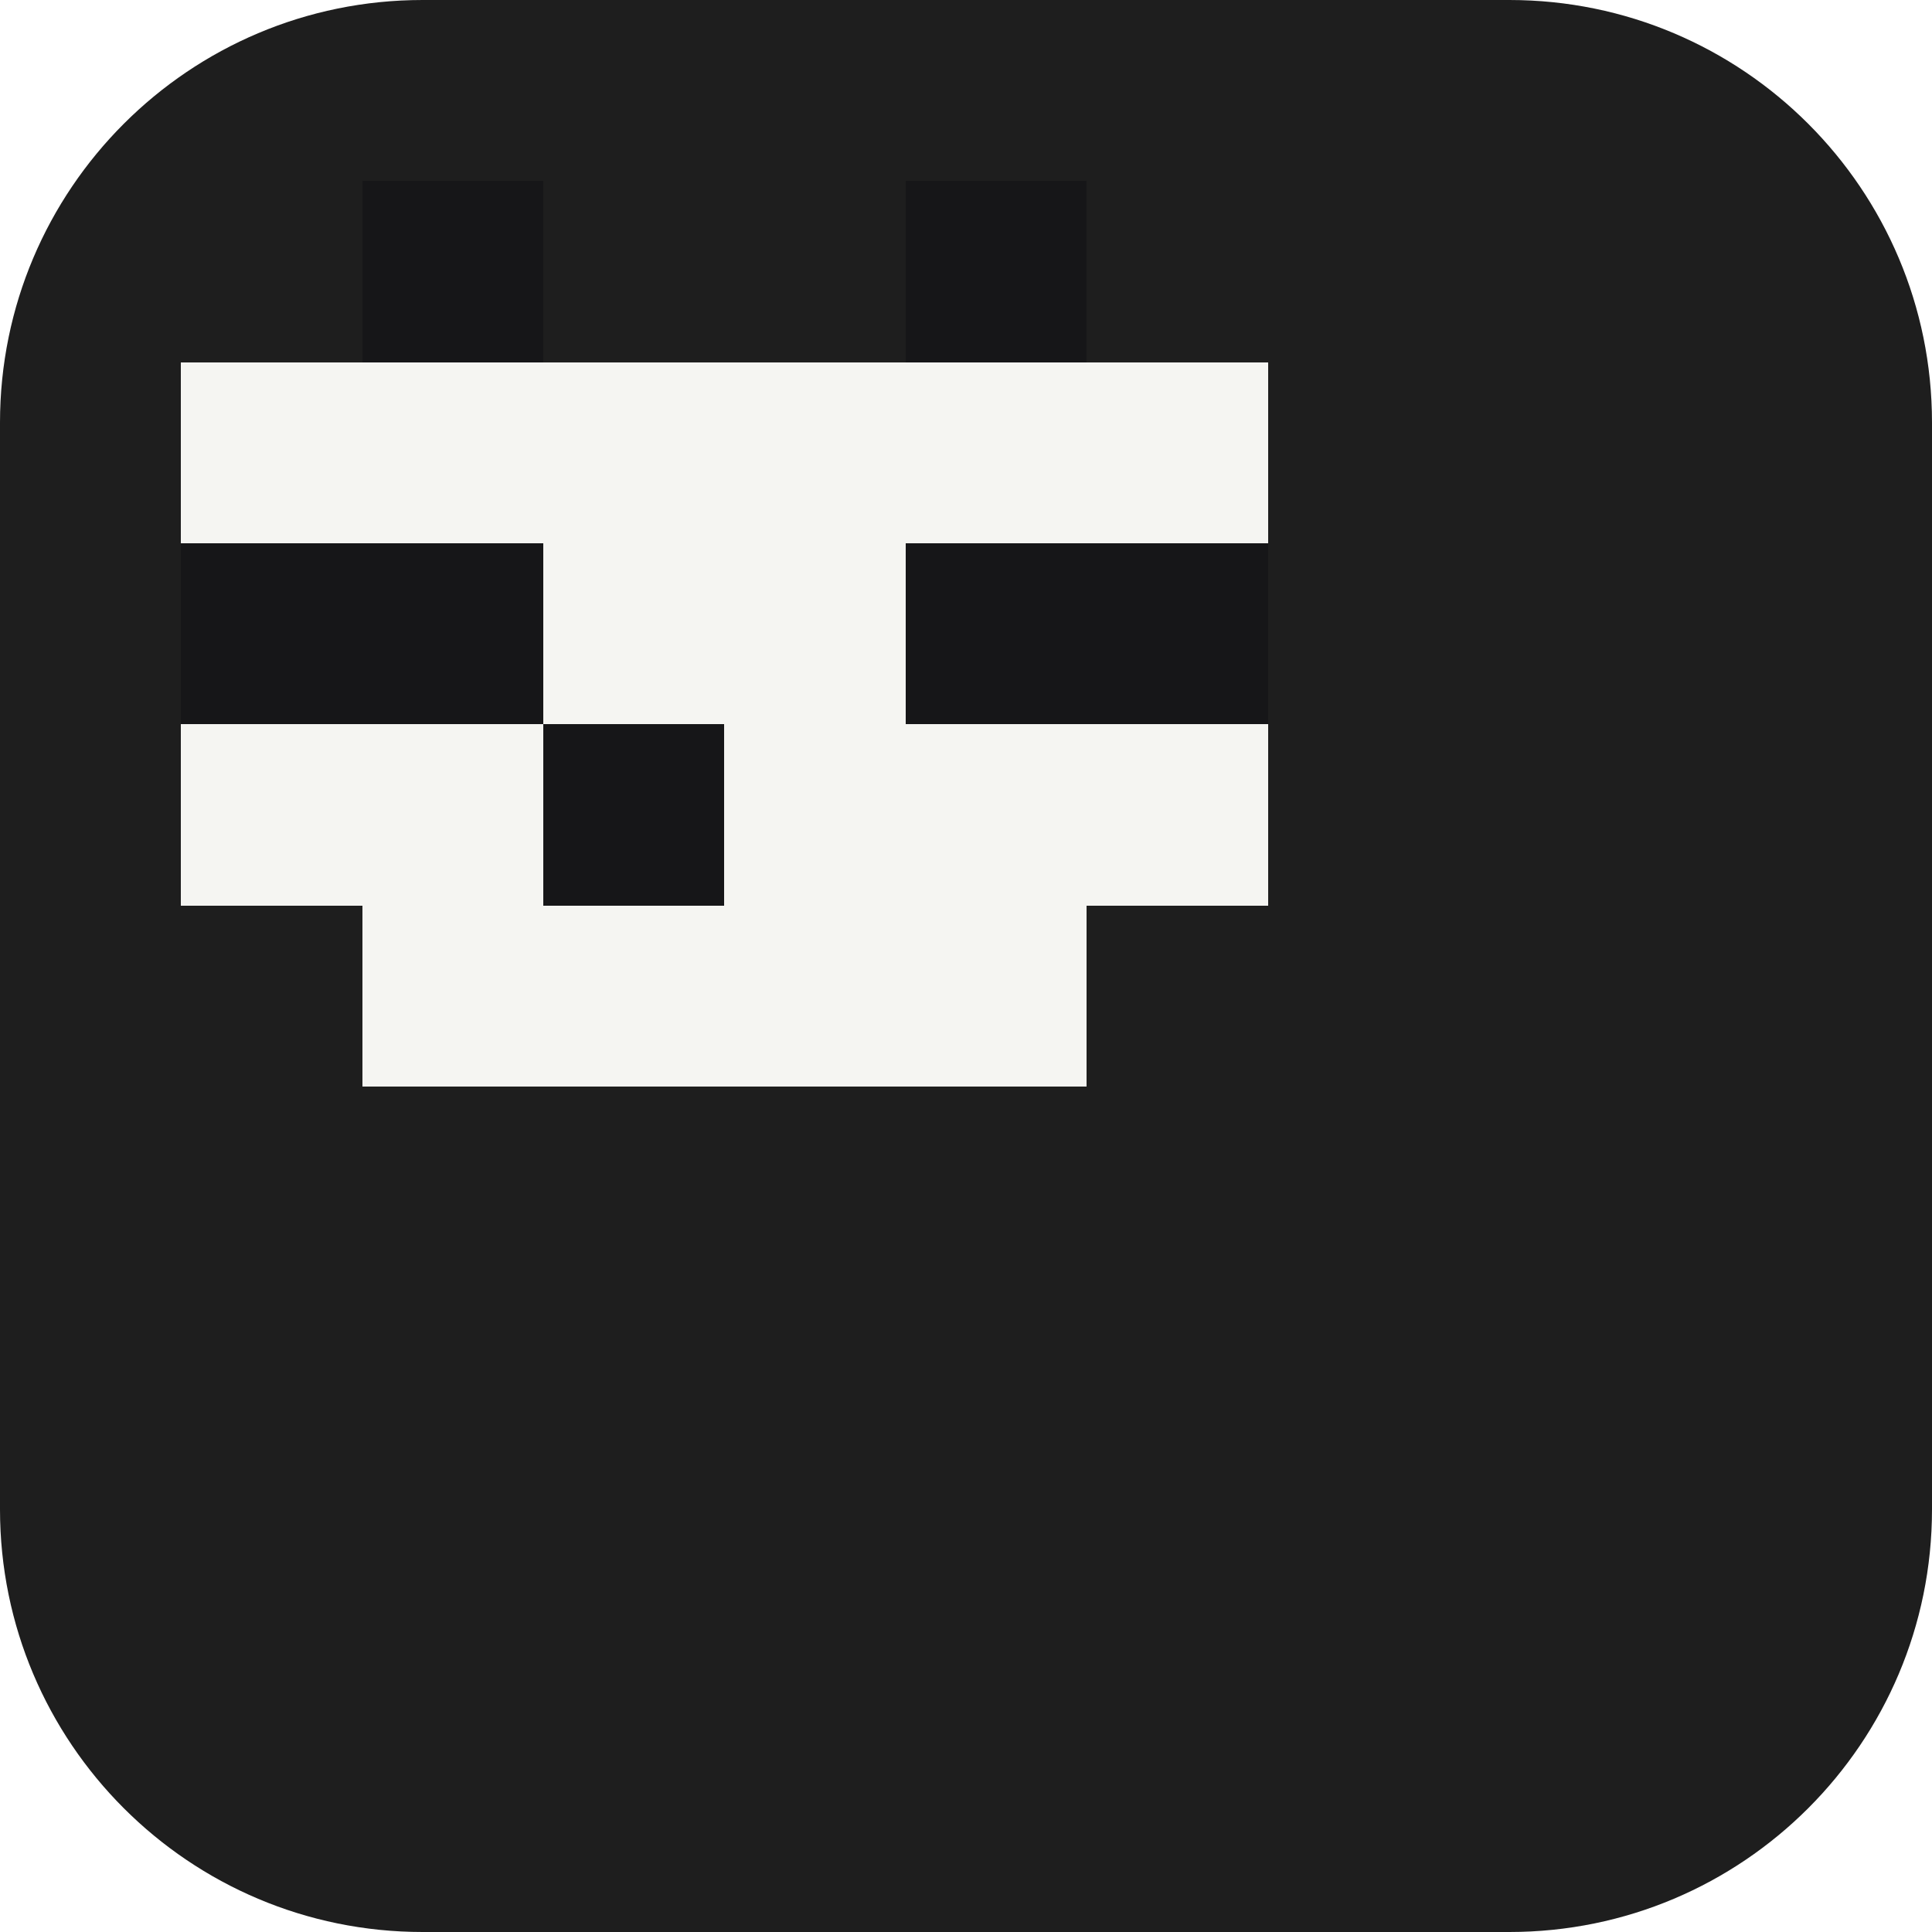
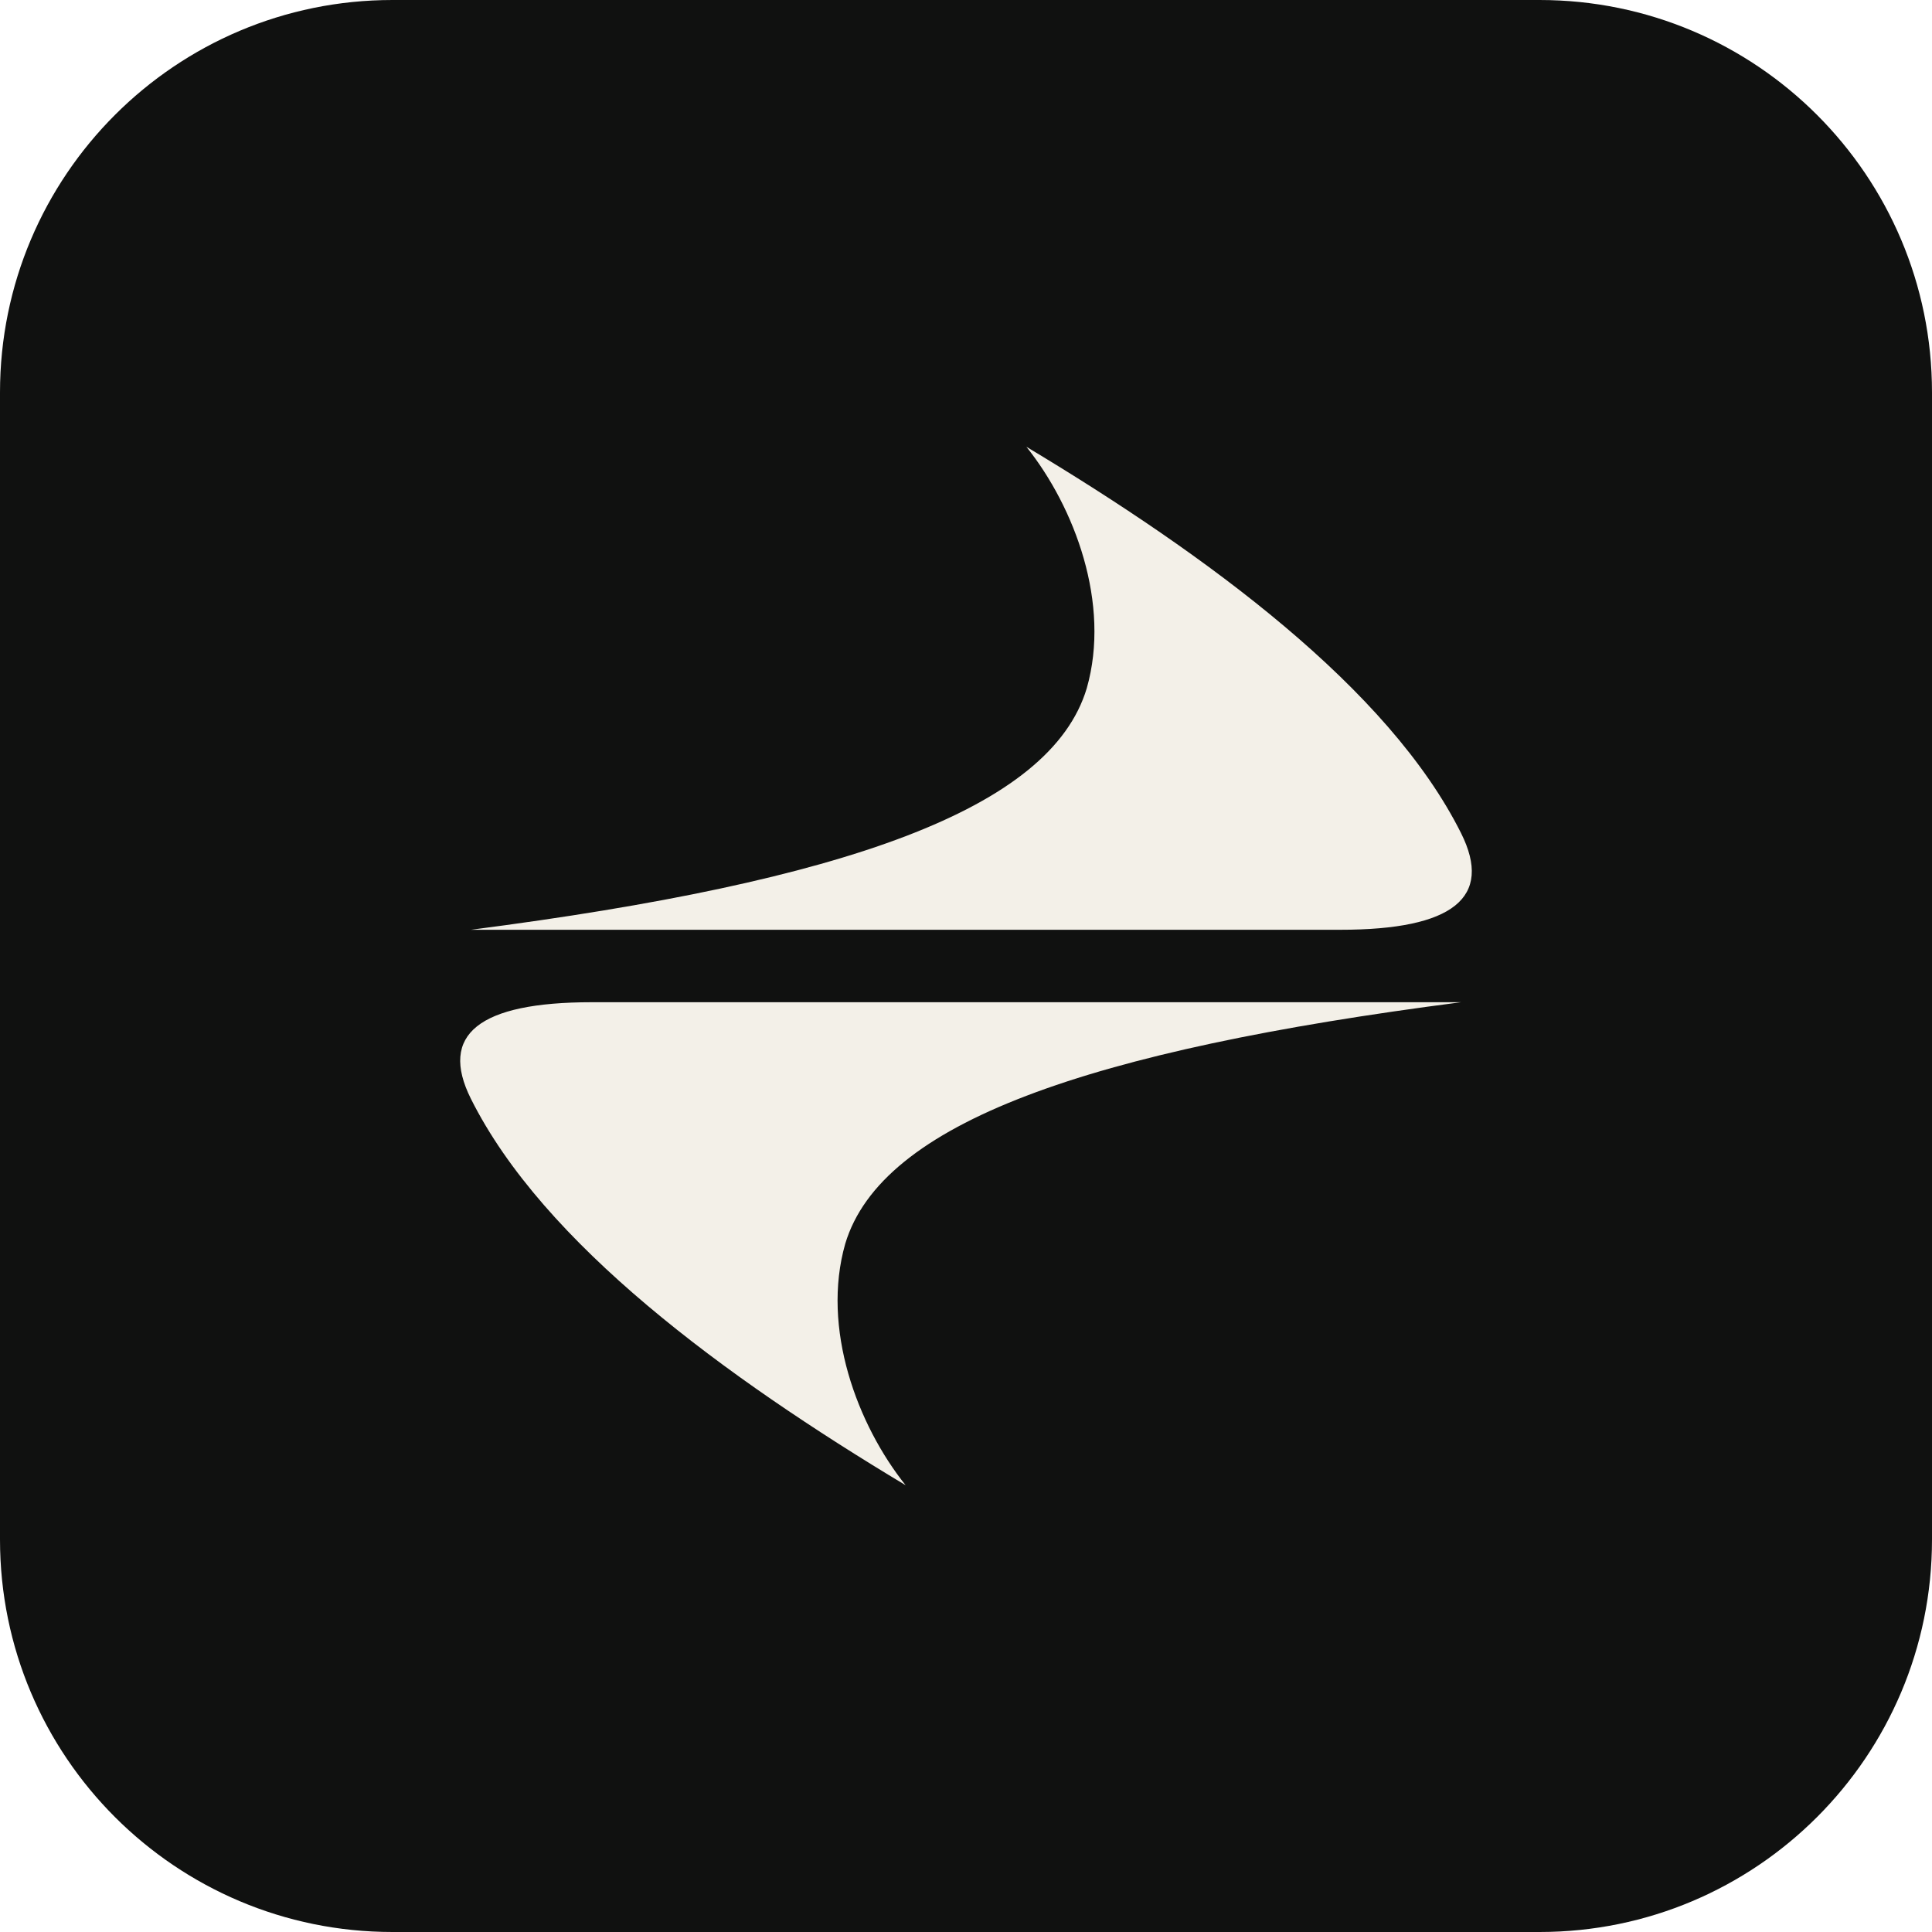
- <svg xmlns="http://www.w3.org/2000/svg" width="512" height="512" viewBox="0 0 512 512" role="img" aria-label="RIFT">
-   <rect width="512" height="512" rx="112" fill="#1e1e1e" />
-   <g shape-rendering="crispEdges">
-     <rect x="96" y="48" width="48" height="48" fill="#161618" />
-     <rect x="240" y="48" width="48" height="48" fill="#161618" />
-     <rect x="48" y="96" width="48" height="48" fill="#f5f5f2" />
-     <rect x="96" y="96" width="48" height="48" fill="#f5f5f2" />
-     <rect x="144" y="96" width="48" height="48" fill="#f5f5f2" />
-     <rect x="192" y="96" width="48" height="48" fill="#f5f5f2" />
-     <rect x="240" y="96" width="48" height="48" fill="#f5f5f2" />
-     <rect x="288" y="96" width="48" height="48" fill="#f5f5f2" />
-     <rect x="48" y="144" width="48" height="48" fill="#161618" />
-     <rect x="96" y="144" width="48" height="48" fill="#161618" />
-     <rect x="144" y="144" width="48" height="48" fill="#f5f5f2" />
-     <rect x="192" y="144" width="48" height="48" fill="#f5f5f2" />
-     <rect x="240" y="144" width="48" height="48" fill="#161618" />
-     <rect x="288" y="144" width="48" height="48" fill="#161618" />
-     <rect x="48" y="192" width="48" height="48" fill="#f5f5f2" />
-     <rect x="96" y="192" width="48" height="48" fill="#f5f5f2" />
-     <rect x="144" y="192" width="48" height="48" fill="#161618" />
-     <rect x="192" y="192" width="48" height="48" fill="#f5f5f2" />
-     <rect x="240" y="192" width="48" height="48" fill="#f5f5f2" />
-     <rect x="288" y="192" width="48" height="48" fill="#f5f5f2" />
-     <rect x="96" y="240" width="48" height="48" fill="#f5f5f2" />
-     <rect x="144" y="240" width="48" height="48" fill="#f5f5f2" />
-     <rect x="192" y="240" width="48" height="48" fill="#f5f5f2" />
-     <rect x="240" y="240" width="48" height="48" fill="#f5f5f2" />
+ <svg xmlns="http://www.w3.org/2000/svg" viewBox="0 0 256 256" width="256" height="256">
+   <rect width="256" height="256" rx="52" fill="#101110" />
+   <g transform="translate(48 48) scale(1.6)">
+     <g fill="#F3F0E8">
+       <path d="M55 7C70 16 85 27 91 39Q95 47 81 47H9C40 43 57 37 60 27C62 20 59 12 55 7Z" />
+       <path d="M55 7C70 16 85 27 91 39Q95 47 81 47H9C40 43 57 37 60 27C62 20 59 12 55 7Z" transform="rotate(180 50 50)" />
+     </g>
  </g>
</svg>
